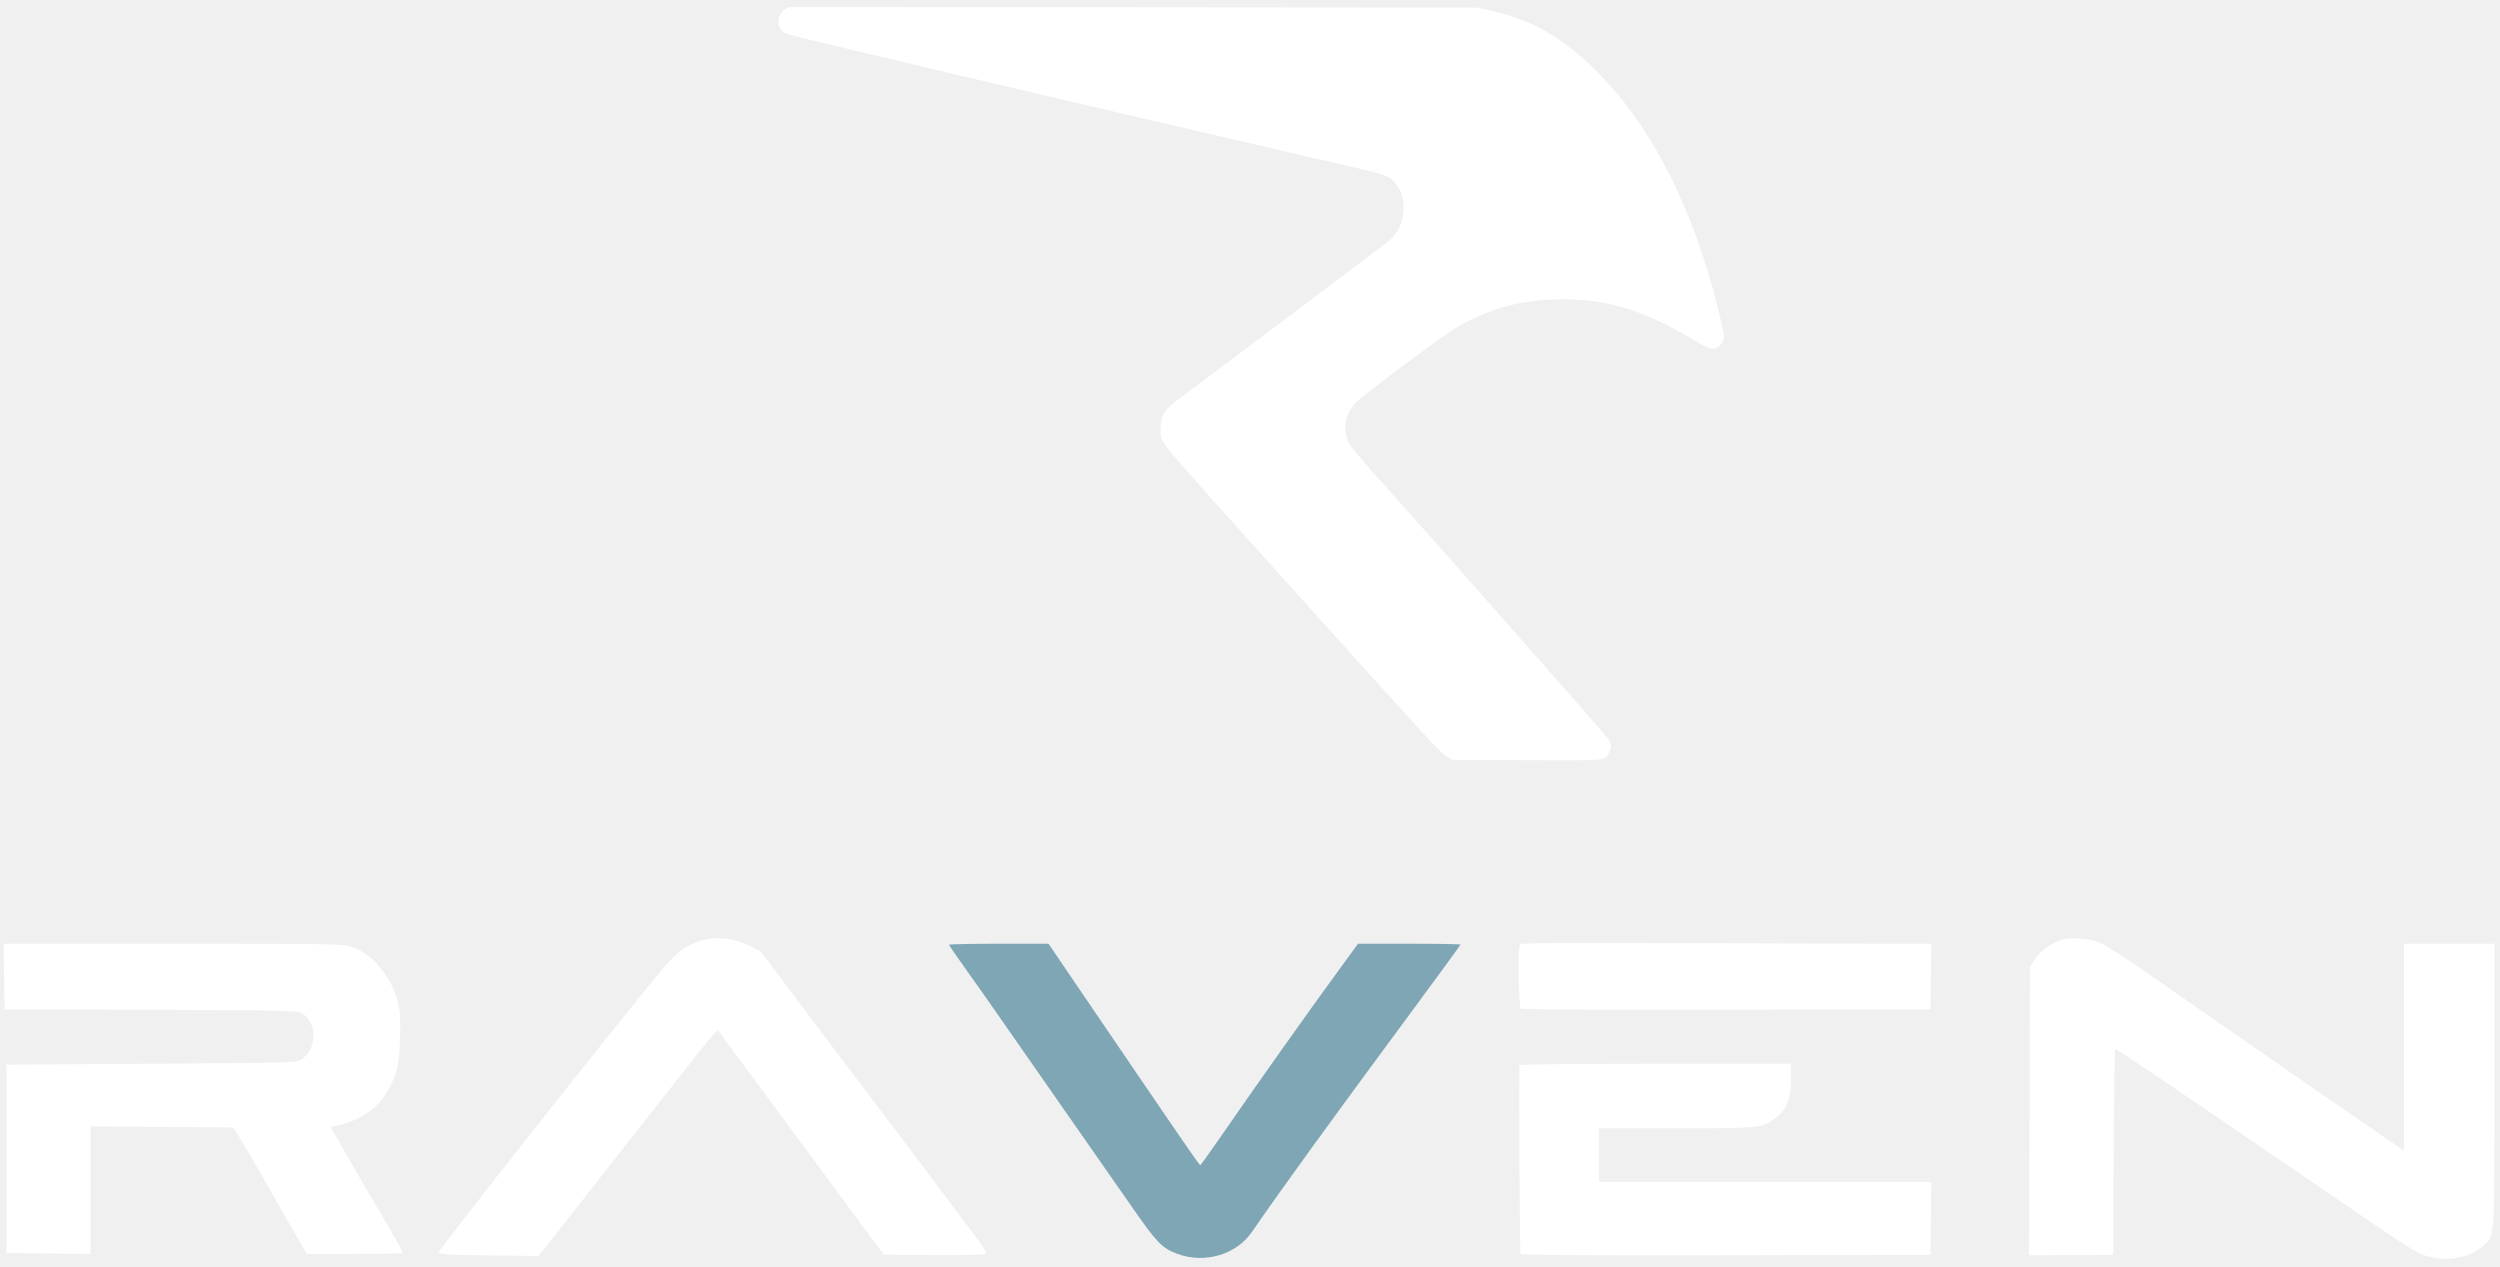
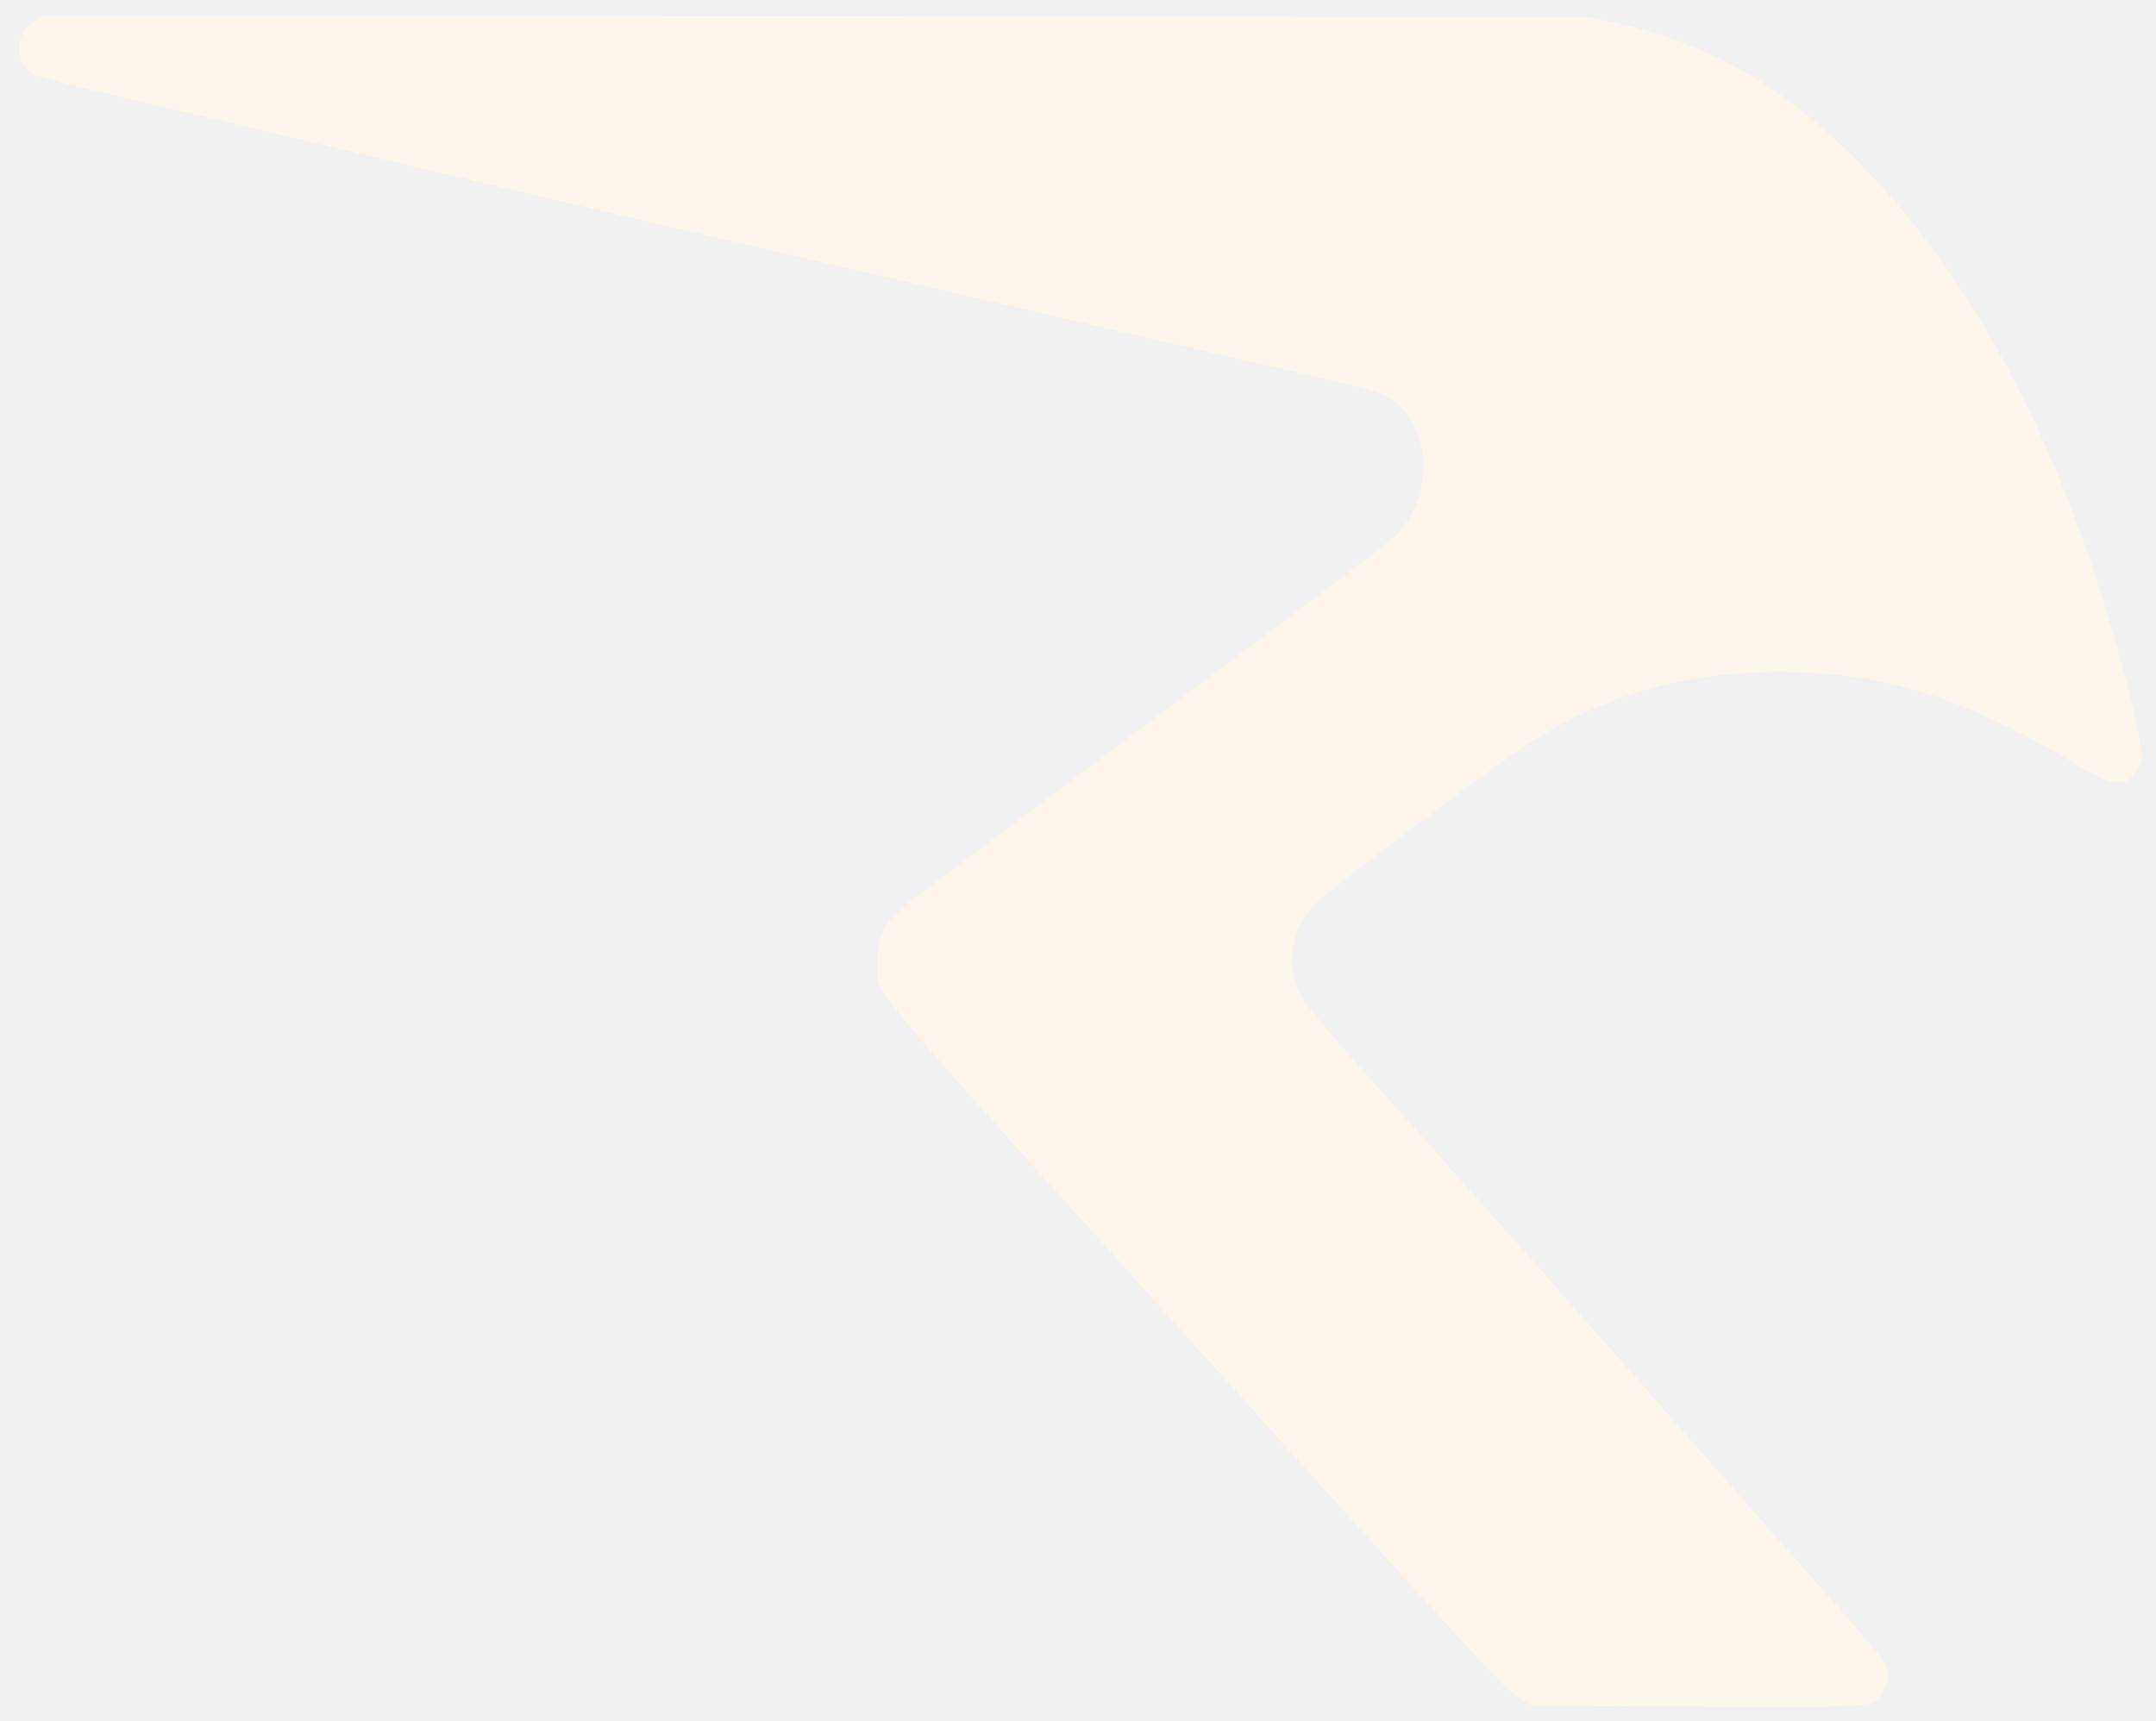
- <svg xmlns="http://www.w3.org/2000/svg" viewBox="0 0 1354 686">
-   <svg x="417" y="0" width="520" height="415.121" viewBox="118 265 947 756">
-     <path fill="#fff" fill-rule="evenodd" d="M 132.9 274.3 C 124.4 279.9, 124.1 292.1, 132.3 297.4 C 133.5 298.2, 141.3 300.4, 149.5 302.4 C 163.5 305.7, 230.6 321.6, 305.5 339.5 C 352.2 350.6, 450.8 373.7, 558 398.5 C 573.1 402, 606 409.6, 631 415.5 C 656 421.3, 686.4 428.3, 698.5 431.1 C 727.3 437.7, 730.6 439.2, 737 448.5 C 747.2 463.4, 744.4 487.6, 730.8 500.6 C 728.4 502.9, 682 538.1, 627.5 578.9 C 573 619.7, 524.5 656.2, 519.5 659.9 C 506.6 669.7, 503.5 675.1, 503.5 687.5 C 503.5 702.5, 492.7 689.2, 618.4 829 C 770.3 997.8, 779.5 1007.9, 786.1 1011.5 L 791.5 1014.5 864 1014.8 C 946.5 1015.1, 941.5 1015.6, 945.8 1006.8 C 947.8 1002.9, 948 1001.6, 947.1 998.6 C 946.1 994.7, 946.3 994.9, 908.5 952 C 894.2 935.8, 869.4 907.6, 853.5 889.5 C 819.8 851.1, 777 802.8, 749 771.5 C 686.7 701.9, 688.8 704.4, 686.3 693.9 C 683.9 683.5, 687.1 671.9, 694.7 663 C 698.7 658.3, 770 604.5, 787.5 593 C 823.5 569.3, 860.8 559.1, 906.9 560.3 C 948.6 561.4, 983 572.7, 1029.5 600.5 C 1043.5 608.8, 1047.8 610.2, 1052.7 607.7 C 1055.9 606, 1059 600.7, 1059 596.8 C 1059 593.1, 1052.6 565.9, 1047.5 548 C 1021.8 457, 983.7 385.9, 934 335.9 C 900.3 301.9, 868.1 283.7, 826.4 274.8 L 815.5 272.5 475.9 272.2 L 136.3 272 132.9 274.3" />
-   </svg>
-   <svg x="0" y="505.121" width="1354" height="181" viewBox="33 32 1354 181">
-     <path fill="#fff" d="M 409.892 37.305 C 401.161 40.974, 398.826 43.099, 385.140 59.837 C 353.002 99.140, 270.500 203.852, 270.500 205.338 C 270.500 206.184, 277.869 206.584, 297.616 206.810 L 324.733 207.120 330.055 200.310 C 332.983 196.564, 337.696 190.575, 340.528 187 C 343.360 183.425, 361.378 160.475, 380.568 136 C 399.757 111.525, 416.860 89.964, 418.573 88.086 L 421.688 84.673 425.678 90.086 C 435.452 103.349, 450.420 123.586, 459.638 136 C 465.152 143.425, 476.106 158.275, 483.981 169 C 491.856 179.725, 501.315 192.533, 504.999 197.461 L 511.699 206.422 538.099 206.590 C 552.620 206.682, 565.275 206.473, 566.223 206.125 C 567.689 205.587, 567.173 204.451, 562.760 198.496 C 551.658 183.519, 516.472 136.777, 505.927 123 C 499.823 115.025, 483.603 93.559, 469.883 75.297 L 444.936 42.094 438.242 38.797 C 429.159 34.324, 418.341 33.754, 409.892 37.305  M 1148.500 36.227 C 1143.480 38.017, 1137.310 42.763, 1134.840 46.736 L 1132.500 50.500 1132.227 128.634 L 1131.953 206.769 1154.727 206.634 L 1177.500 206.500 1177.758 150.750 C 1177.901 120.087, 1178.282 95, 1178.605 95 C 1179.504 95, 1215.268 119.154, 1282 164.828 C 1341.840 205.785, 1341.830 205.779, 1348.978 207.591 C 1359.707 210.310, 1371.365 207.774, 1378.373 201.196 C 1384.198 195.730, 1384 198.765, 1384 115.032 L 1384 38 1359.500 38 L 1335 38 1335 94.048 L 1335 150.095 1322.250 141.371 C 1315.237 136.573, 1300.950 126.724, 1290.500 119.485 C 1280.050 112.246, 1259.575 98.074, 1245 87.992 C 1230.425 77.910, 1208.829 62.893, 1197.009 54.621 C 1185.188 46.349, 1173.038 38.561, 1170.009 37.314 C 1163.966 34.828, 1153.858 34.317, 1148.500 36.227  M 864.372 37.788 L 856.243 38.077 855.748 41.788 C 854.941 47.830, 855.657 72.057, 856.673 73.073 C 857.246 73.646, 900.433 73.910, 968.054 73.754 L 1078.500 73.500 1078.773 55.750 L 1079.046 38 1063.773 38.002 C 1055.373 38.003, 1008.900 37.890, 960.500 37.752 C 912.100 37.613, 868.842 37.630, 864.372 37.788  M 35.227 55.750 L 35.500 73.500 115 73.779 C 189.565 74.041, 194.655 74.170, 197 75.850 C 204.886 81.502, 204.715 94.532, 196.677 100.429 C 193.893 102.472, 192.782 102.507, 115.177 103 L 36.500 103.500 36.500 154.500 L 36.500 205.500 59.250 205.769 L 82 206.038 82 171.485 L 82 136.932 120.629 137.216 L 159.257 137.500 160.879 139.874 C 163.145 143.191, 175.611 164.745, 196.666 201.750 L 199.084 206 225.042 206 C 239.319 206, 251 205.753, 251 205.450 C 251 204.388, 247.638 198.343, 237.679 181.500 C 228.891 166.637, 224.039 158.266, 214.450 141.423 L 212.128 137.345 217.314 136.048 C 232.831 132.165, 242.595 122.857, 247.662 107.119 C 249.643 100.962, 250.520 80.115, 249.118 72.500 C 246.454 58.036, 236.107 44.428, 224.459 40.071 C 219.009 38.032, 217.522 38, 126.939 38 L 34.954 38 35.227 55.750  M 855.945 103.750 C 855.544 109.208, 856.080 205.320, 856.516 206.025 C 856.899 206.646, 897.032 206.907, 967.808 206.748 L 1078.500 206.500 1078.771 186.750 L 1079.042 167 989.021 167 L 899 167 899 152.500 L 899 138 940.750 137.994 C 985.772 137.988, 987.424 137.825, 994.225 132.696 C 1000.755 127.771, 1003 122.422, 1003 111.788 L 1003 103 929.500 103 C 889.075 103, 855.975 103.338, 855.945 103.750" />
-     <path fill="#7fa6b5" d="M 547 38.563 C 547 38.873, 551.163 44.939, 556.250 52.043 C 561.337 59.146, 568.848 69.805, 572.941 75.729 C 577.034 81.653, 592.805 104.275, 607.989 126 C 623.172 147.725, 640.666 172.792, 646.863 181.704 C 659.522 199.908, 662.437 202.897, 670.456 205.897 C 685.369 211.477, 702.444 206.522, 711 194.132 C 727.953 169.581, 753.640 134.141, 797.187 75.223 C 811.934 55.271, 824 38.733, 824 38.473 C 824 38.213, 811.513 38.004, 796.250 38.010 L 768.500 38.020 759.923 49.760 C 741.012 75.643, 713.552 114.361, 694.688 141.737 C 688.535 150.667, 683.275 157.971, 683 157.968 C 682.725 157.965, 674.175 145.726, 664 130.770 C 653.825 115.813, 641.953 98.384, 637.618 92.038 C 633.283 85.692, 623.242 70.938, 615.304 59.250 L 600.872 38 573.936 38 C 559.121 38, 547 38.254, 547 38.563 " />
-   </svg>
+ <svg xmlns="http://www.w3.org/2000/svg" viewBox="118 265 947 756">
+   <path fill="#fdf5ea" fill-rule="evenodd" d="M 132.9 274.3 C 124.4 279.9, 124.1 292.1, 132.3 297.4 C 133.5 298.2, 141.3 300.4, 149.5 302.4 C 163.5 305.7, 230.6 321.6, 305.5 339.5 C 352.2 350.6, 450.8 373.7, 558 398.5 C 573.1 402, 606 409.6, 631 415.5 C 656 421.3, 686.4 428.3, 698.5 431.1 C 727.3 437.7, 730.6 439.2, 737 448.5 C 747.2 463.4, 744.4 487.6, 730.8 500.6 C 728.4 502.9, 682 538.1, 627.5 578.9 C 573 619.7, 524.5 656.2, 519.5 659.9 C 506.6 669.7, 503.5 675.1, 503.5 687.5 C 503.5 702.5, 492.7 689.2, 618.4 829 C 770.3 997.8, 779.5 1007.9, 786.1 1011.5 L 791.5 1014.5 864 1014.8 C 946.5 1015.1, 941.5 1015.6, 945.8 1006.8 C 947.8 1002.9, 948 1001.6, 947.1 998.6 C 946.1 994.7, 946.3 994.9, 908.5 952 C 894.2 935.8, 869.4 907.6, 853.5 889.5 C 819.8 851.1, 777 802.8, 749 771.5 C 686.7 701.9, 688.8 704.4, 686.3 693.9 C 683.9 683.5, 687.1 671.9, 694.7 663 C 698.7 658.3, 770 604.5, 787.5 593 C 823.5 569.3, 860.8 559.1, 906.9 560.3 C 948.6 561.4, 983 572.7, 1029.5 600.5 C 1043.5 608.8, 1047.8 610.2, 1052.7 607.7 C 1055.9 606, 1059 600.7, 1059 596.8 C 1059 593.1, 1052.6 565.9, 1047.5 548 C 1021.8 457, 983.7 385.9, 934 335.9 C 900.3 301.9, 868.1 283.7, 826.4 274.8 L 815.5 272.5 475.9 272.2 L 136.3 272 132.9 274.3" />
</svg>
